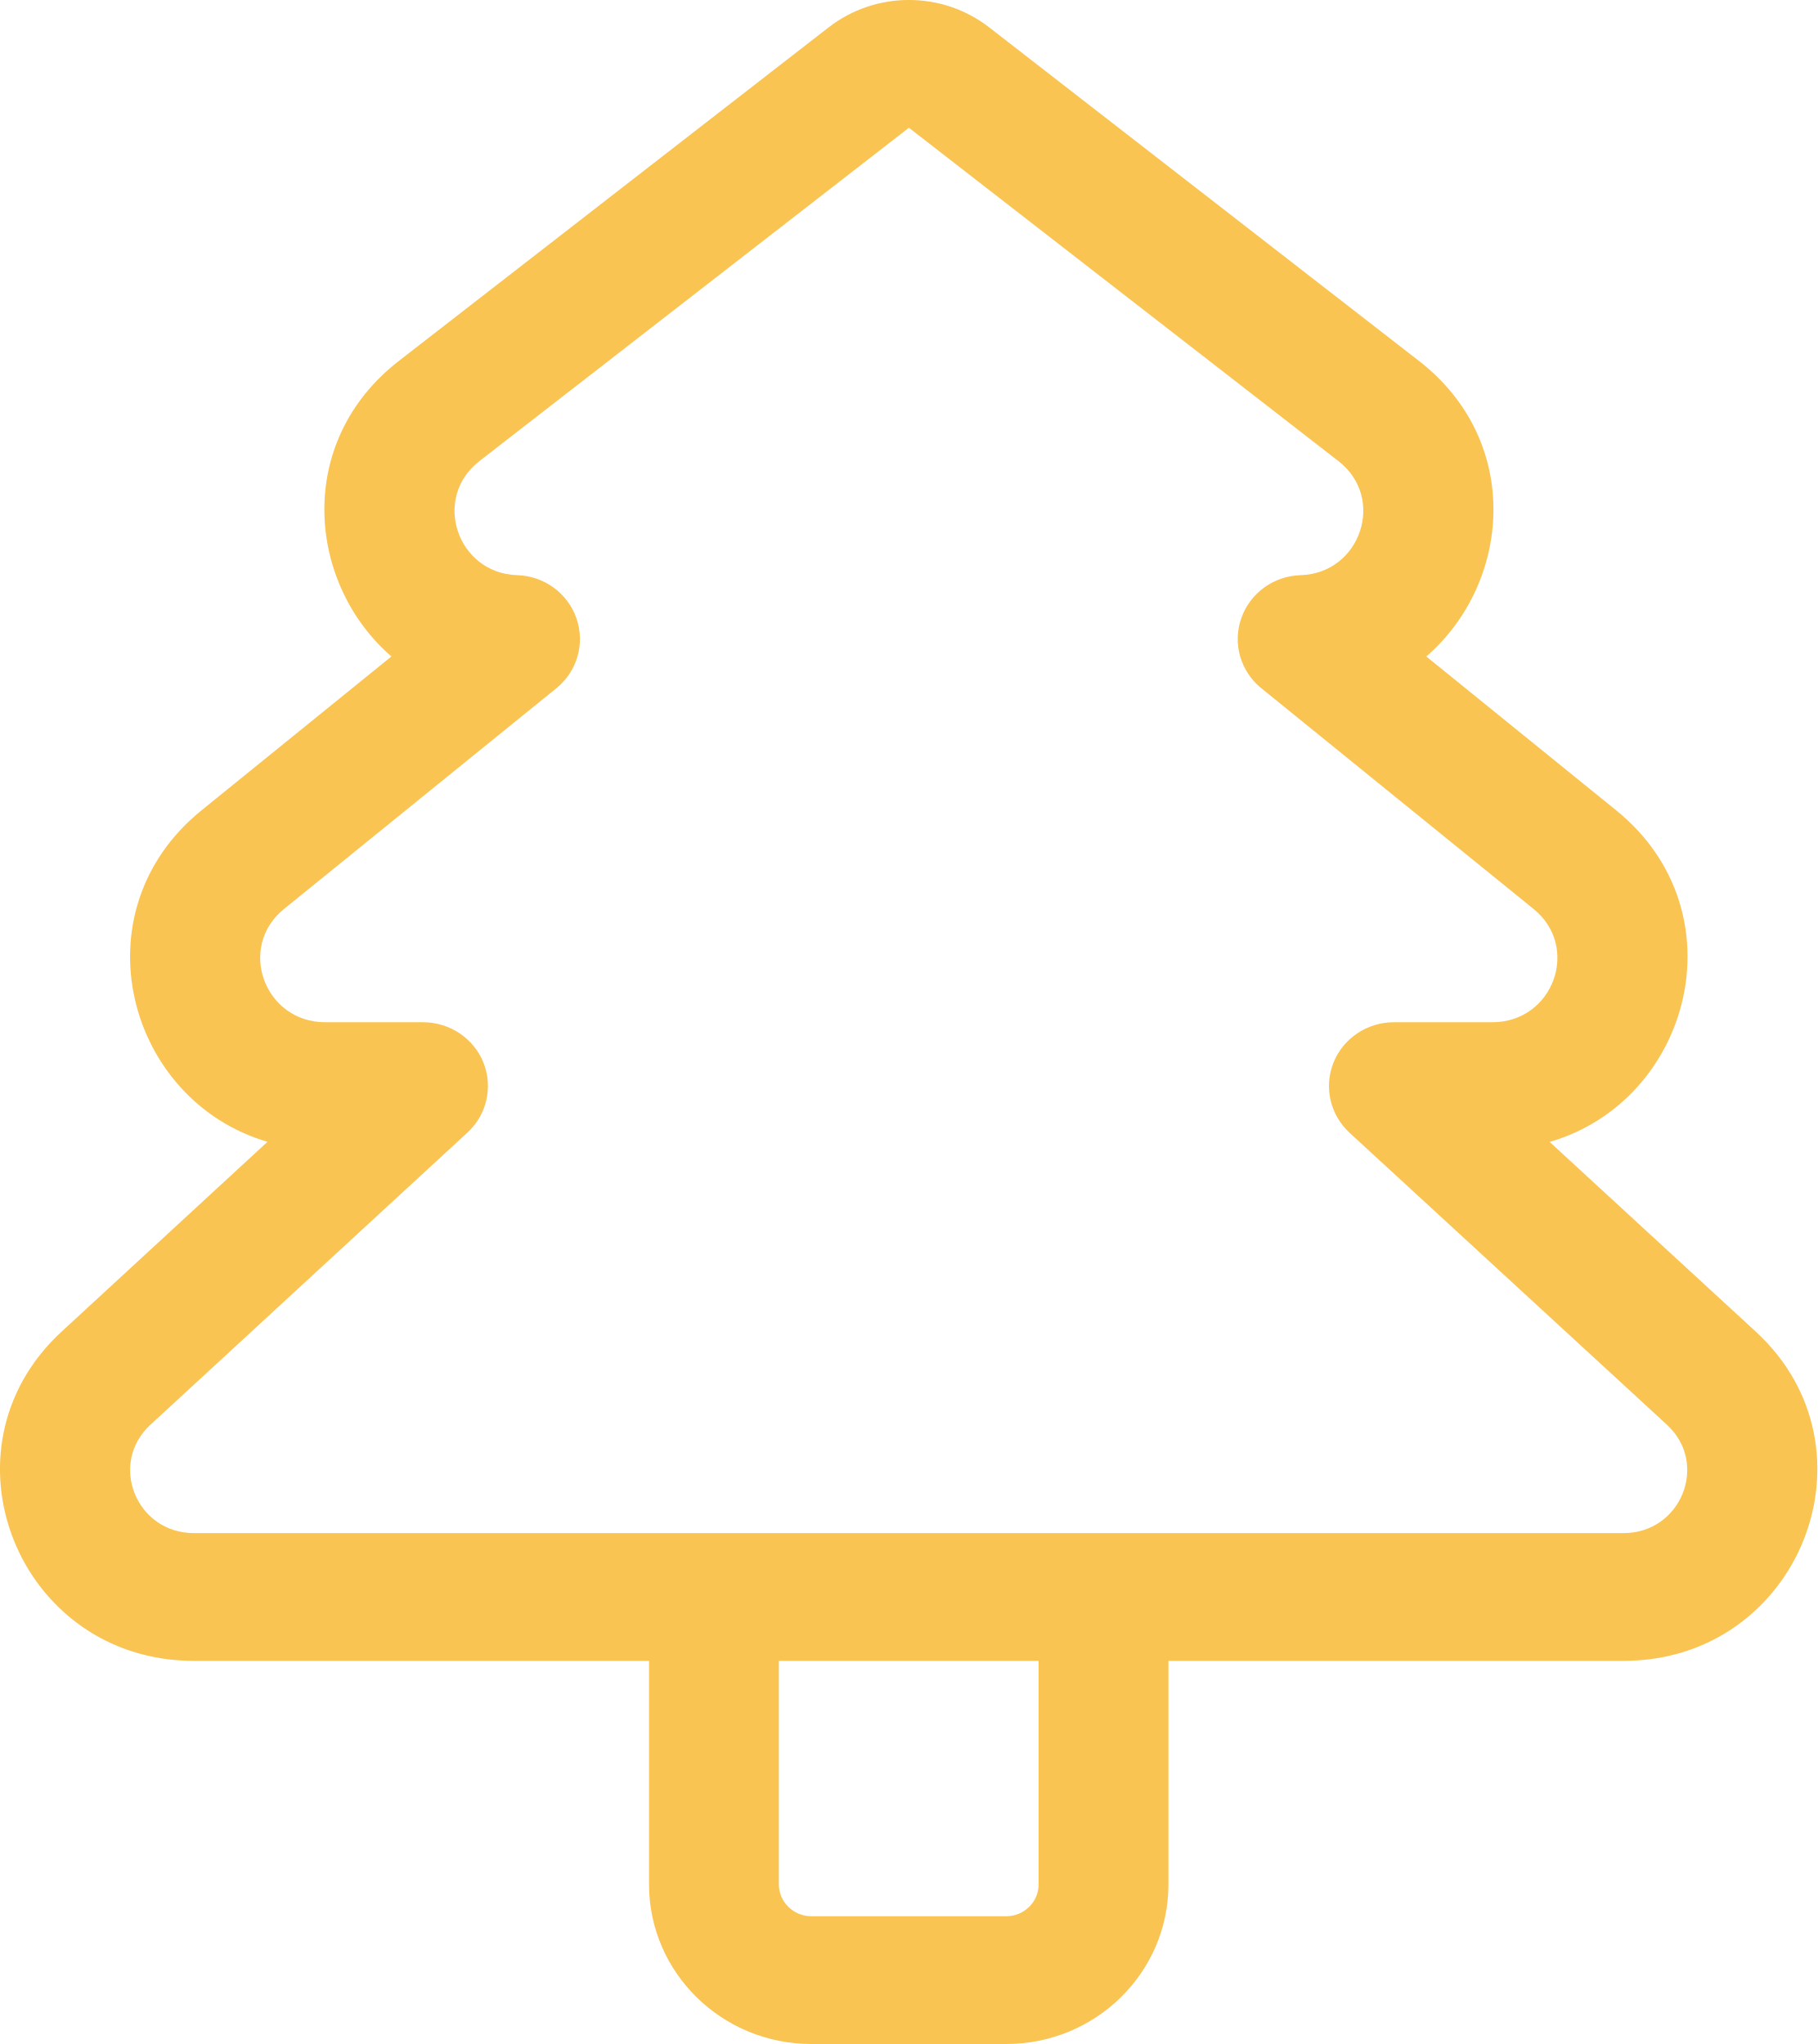
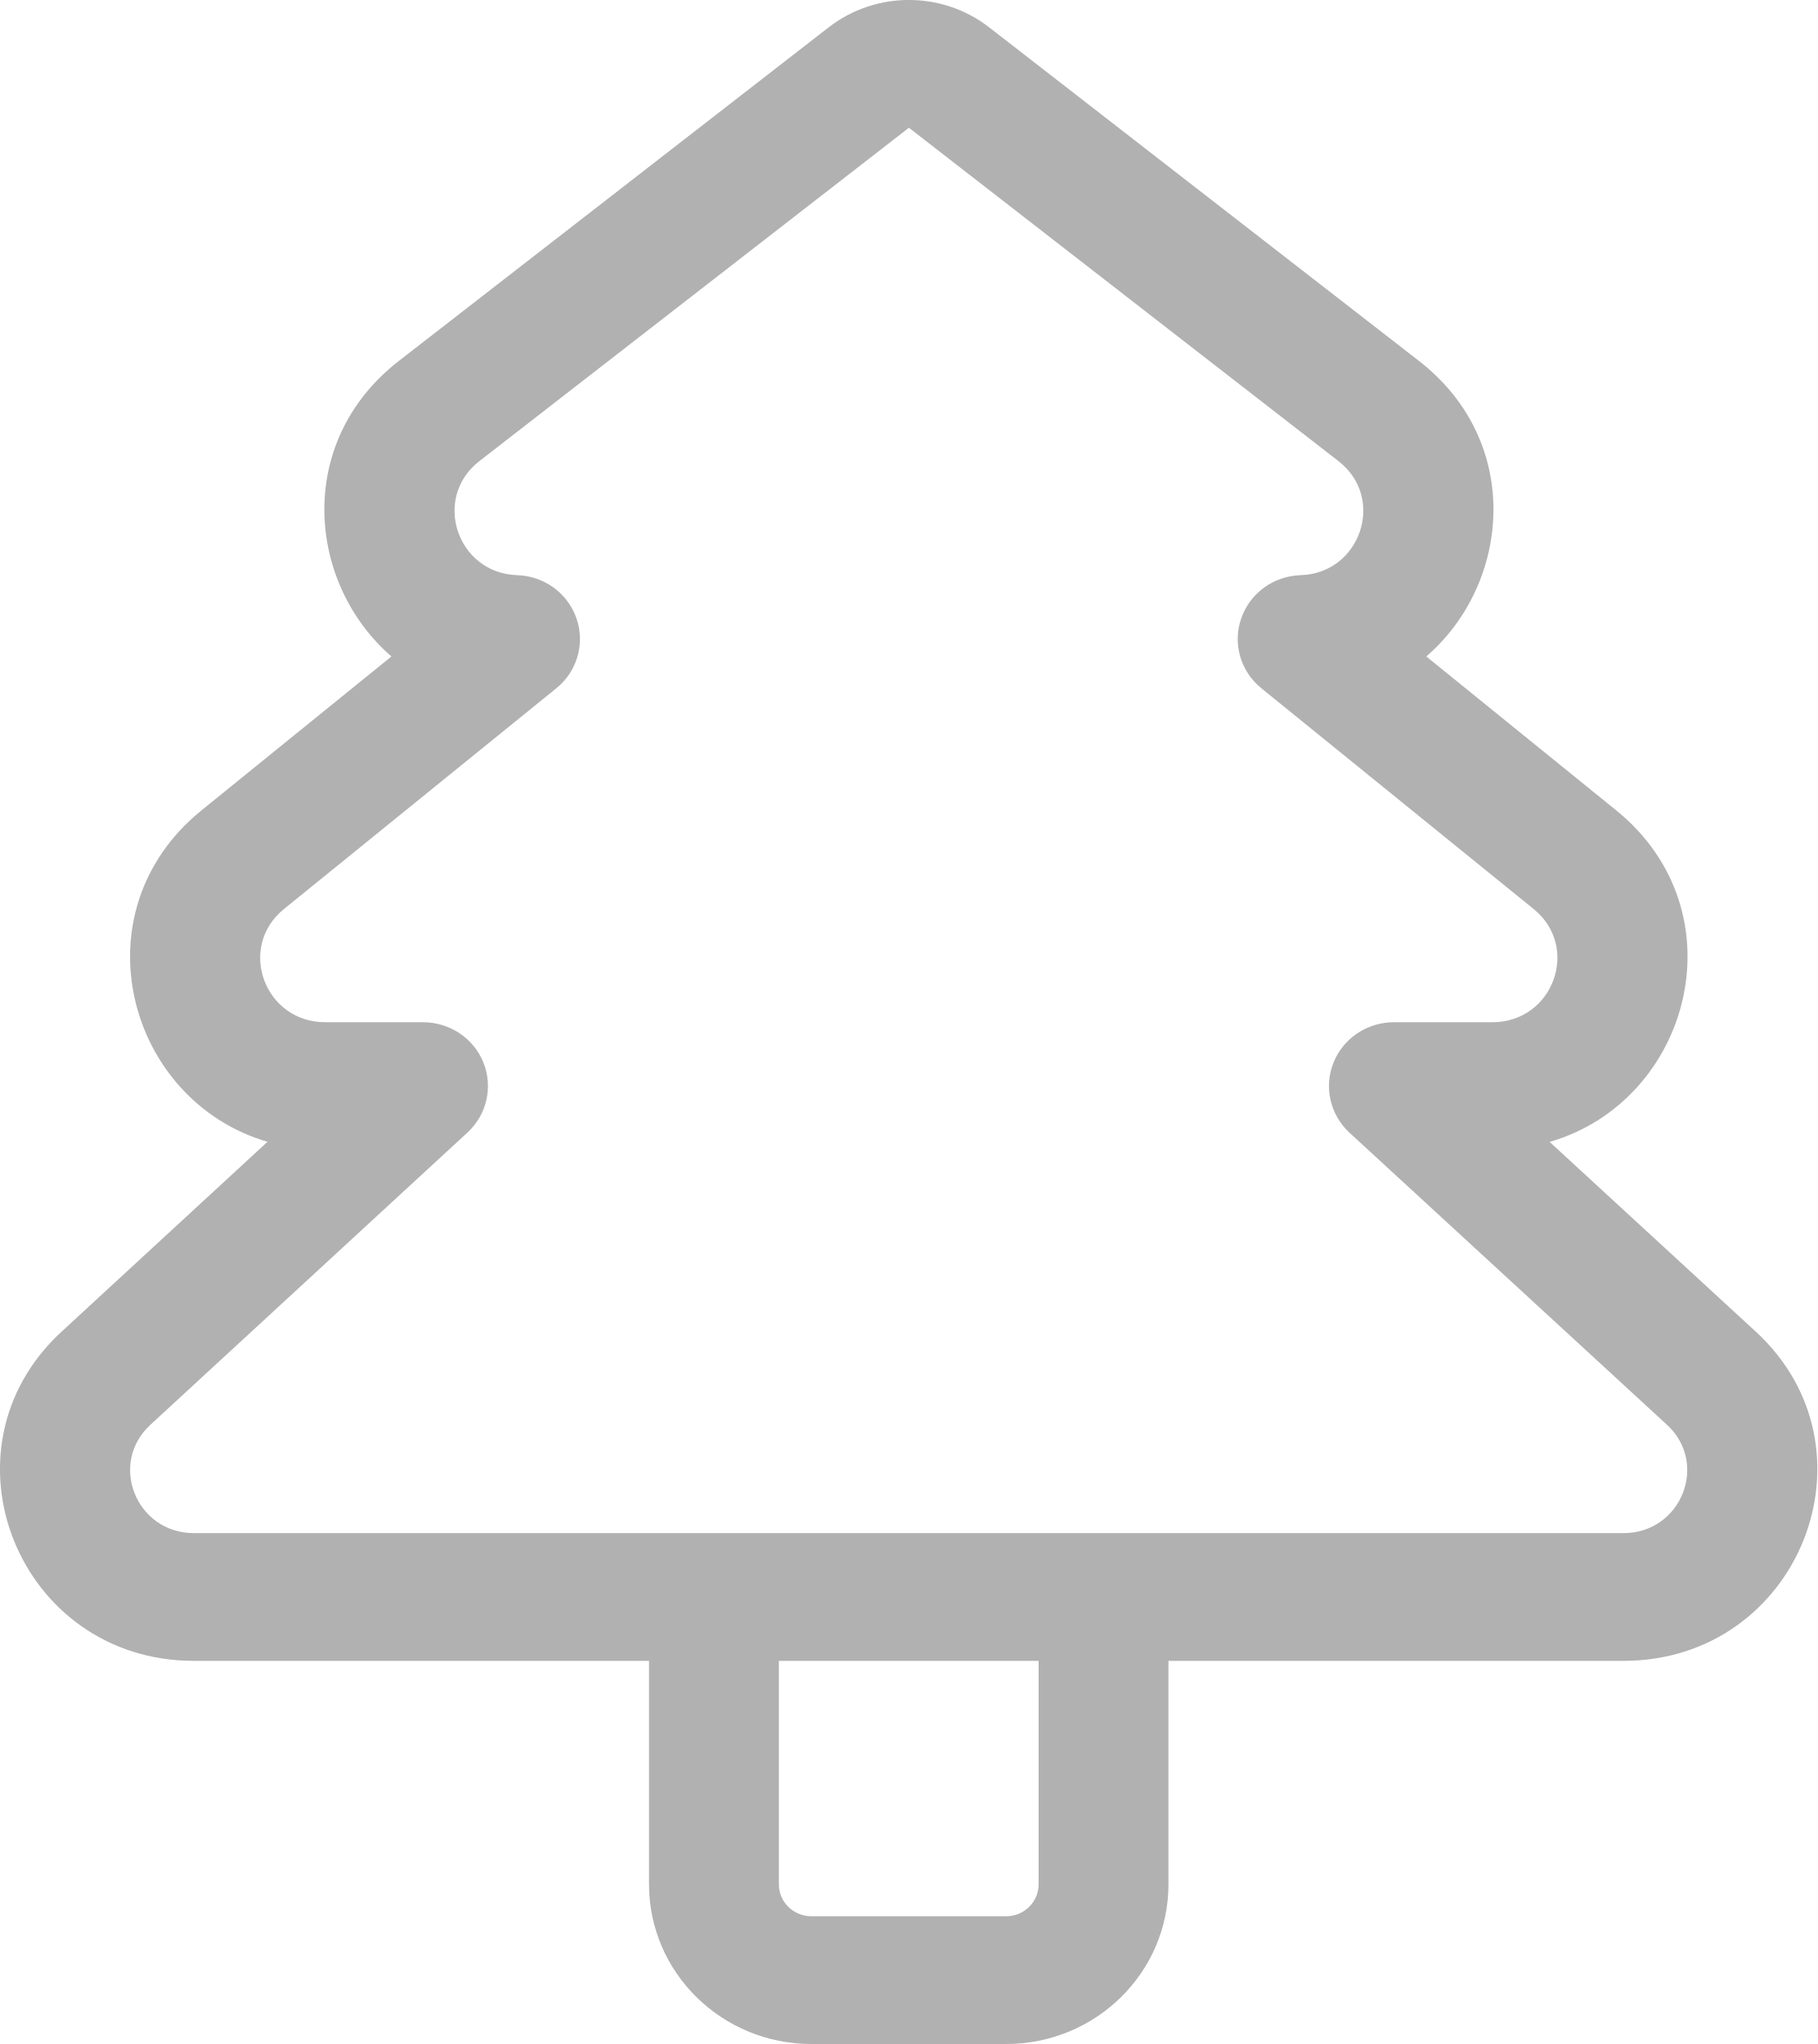
<svg xmlns="http://www.w3.org/2000/svg" width="16" height="18" viewBox="0 0 16 18" fill="none">
-   <path d="M8.71 0.242C8.295 -0.081 7.709 -0.081 7.294 0.242L3.512 3.178C2.592 3.892 2.704 5.138 3.446 5.781L1.773 7.137C0.671 8.031 1.117 9.693 2.355 10.055L0.542 11.727C-0.585 12.766 0.162 14.626 1.707 14.626H5.714V16.594C5.714 17.37 6.354 18 7.143 18H8.858C9.648 18 10.287 17.37 10.287 16.594V14.626H14.293C15.838 14.626 16.585 12.764 15.457 11.726L13.643 10.056C14.884 9.696 15.332 8.032 14.23 7.137L12.557 5.781C13.3 5.139 13.412 3.892 12.492 3.178L8.71 0.242ZM9.144 14.626V16.594C9.144 16.749 9.016 16.875 8.858 16.875H7.143C6.985 16.875 6.857 16.749 6.857 16.594V14.626H9.144ZM8.002 1.125L11.784 4.061C12.204 4.387 11.978 5.049 11.451 5.065C11.213 5.072 11.005 5.223 10.928 5.445C10.85 5.666 10.921 5.912 11.105 6.061L13.502 8.005C13.916 8.341 13.675 9.002 13.139 9.002H12.272C12.037 9.002 11.826 9.143 11.74 9.358C11.654 9.572 11.71 9.817 11.881 9.975L14.676 12.547C15.047 12.889 14.801 13.501 14.293 13.501H1.707C1.199 13.501 0.953 12.889 1.324 12.547L4.115 9.974C4.286 9.817 4.342 9.572 4.256 9.357C4.17 9.143 3.959 9.002 3.724 9.002H2.863C2.327 9.002 2.086 8.341 2.5 8.005L4.898 6.061C5.082 5.912 5.152 5.667 5.075 5.445C4.998 5.223 4.79 5.072 4.552 5.065C4.025 5.048 3.801 4.387 4.22 4.061L8.002 1.125Z" fill="#FAC453" />
+   <path d="M8.71 0.242C8.295 -0.081 7.709 -0.081 7.294 0.242L3.512 3.178C2.592 3.892 2.704 5.138 3.446 5.781L1.773 7.137C0.671 8.031 1.117 9.693 2.355 10.055L0.542 11.727C-0.585 12.766 0.162 14.626 1.707 14.626H5.714V16.594C5.714 17.37 6.354 18 7.143 18H8.858C9.648 18 10.287 17.37 10.287 16.594V14.626H14.293C15.838 14.626 16.585 12.764 15.457 11.726L13.643 10.056C14.884 9.696 15.332 8.032 14.23 7.137L12.557 5.781C13.3 5.139 13.412 3.892 12.492 3.178L8.71 0.242ZM9.144 14.626V16.594C9.144 16.749 9.016 16.875 8.858 16.875H7.143C6.985 16.875 6.857 16.749 6.857 16.594V14.626H9.144ZM8.002 1.125L11.784 4.061C12.204 4.387 11.978 5.049 11.451 5.065C11.213 5.072 11.005 5.223 10.928 5.445C10.85 5.666 10.921 5.912 11.105 6.061L13.502 8.005C13.916 8.341 13.675 9.002 13.139 9.002H12.272C12.037 9.002 11.826 9.143 11.74 9.358C11.654 9.572 11.71 9.817 11.881 9.975L14.676 12.547C15.047 12.889 14.801 13.501 14.293 13.501H1.707C1.199 13.501 0.953 12.889 1.324 12.547L4.115 9.974C4.286 9.817 4.342 9.572 4.256 9.357C4.17 9.143 3.959 9.002 3.724 9.002H2.863C2.327 9.002 2.086 8.341 2.5 8.005L4.898 6.061C5.082 5.912 5.152 5.667 5.075 5.445C4.998 5.223 4.79 5.072 4.552 5.065C4.025 5.048 3.801 4.387 4.22 4.061L8.002 1.125Z" fill="#B1B1B1" />
</svg>
